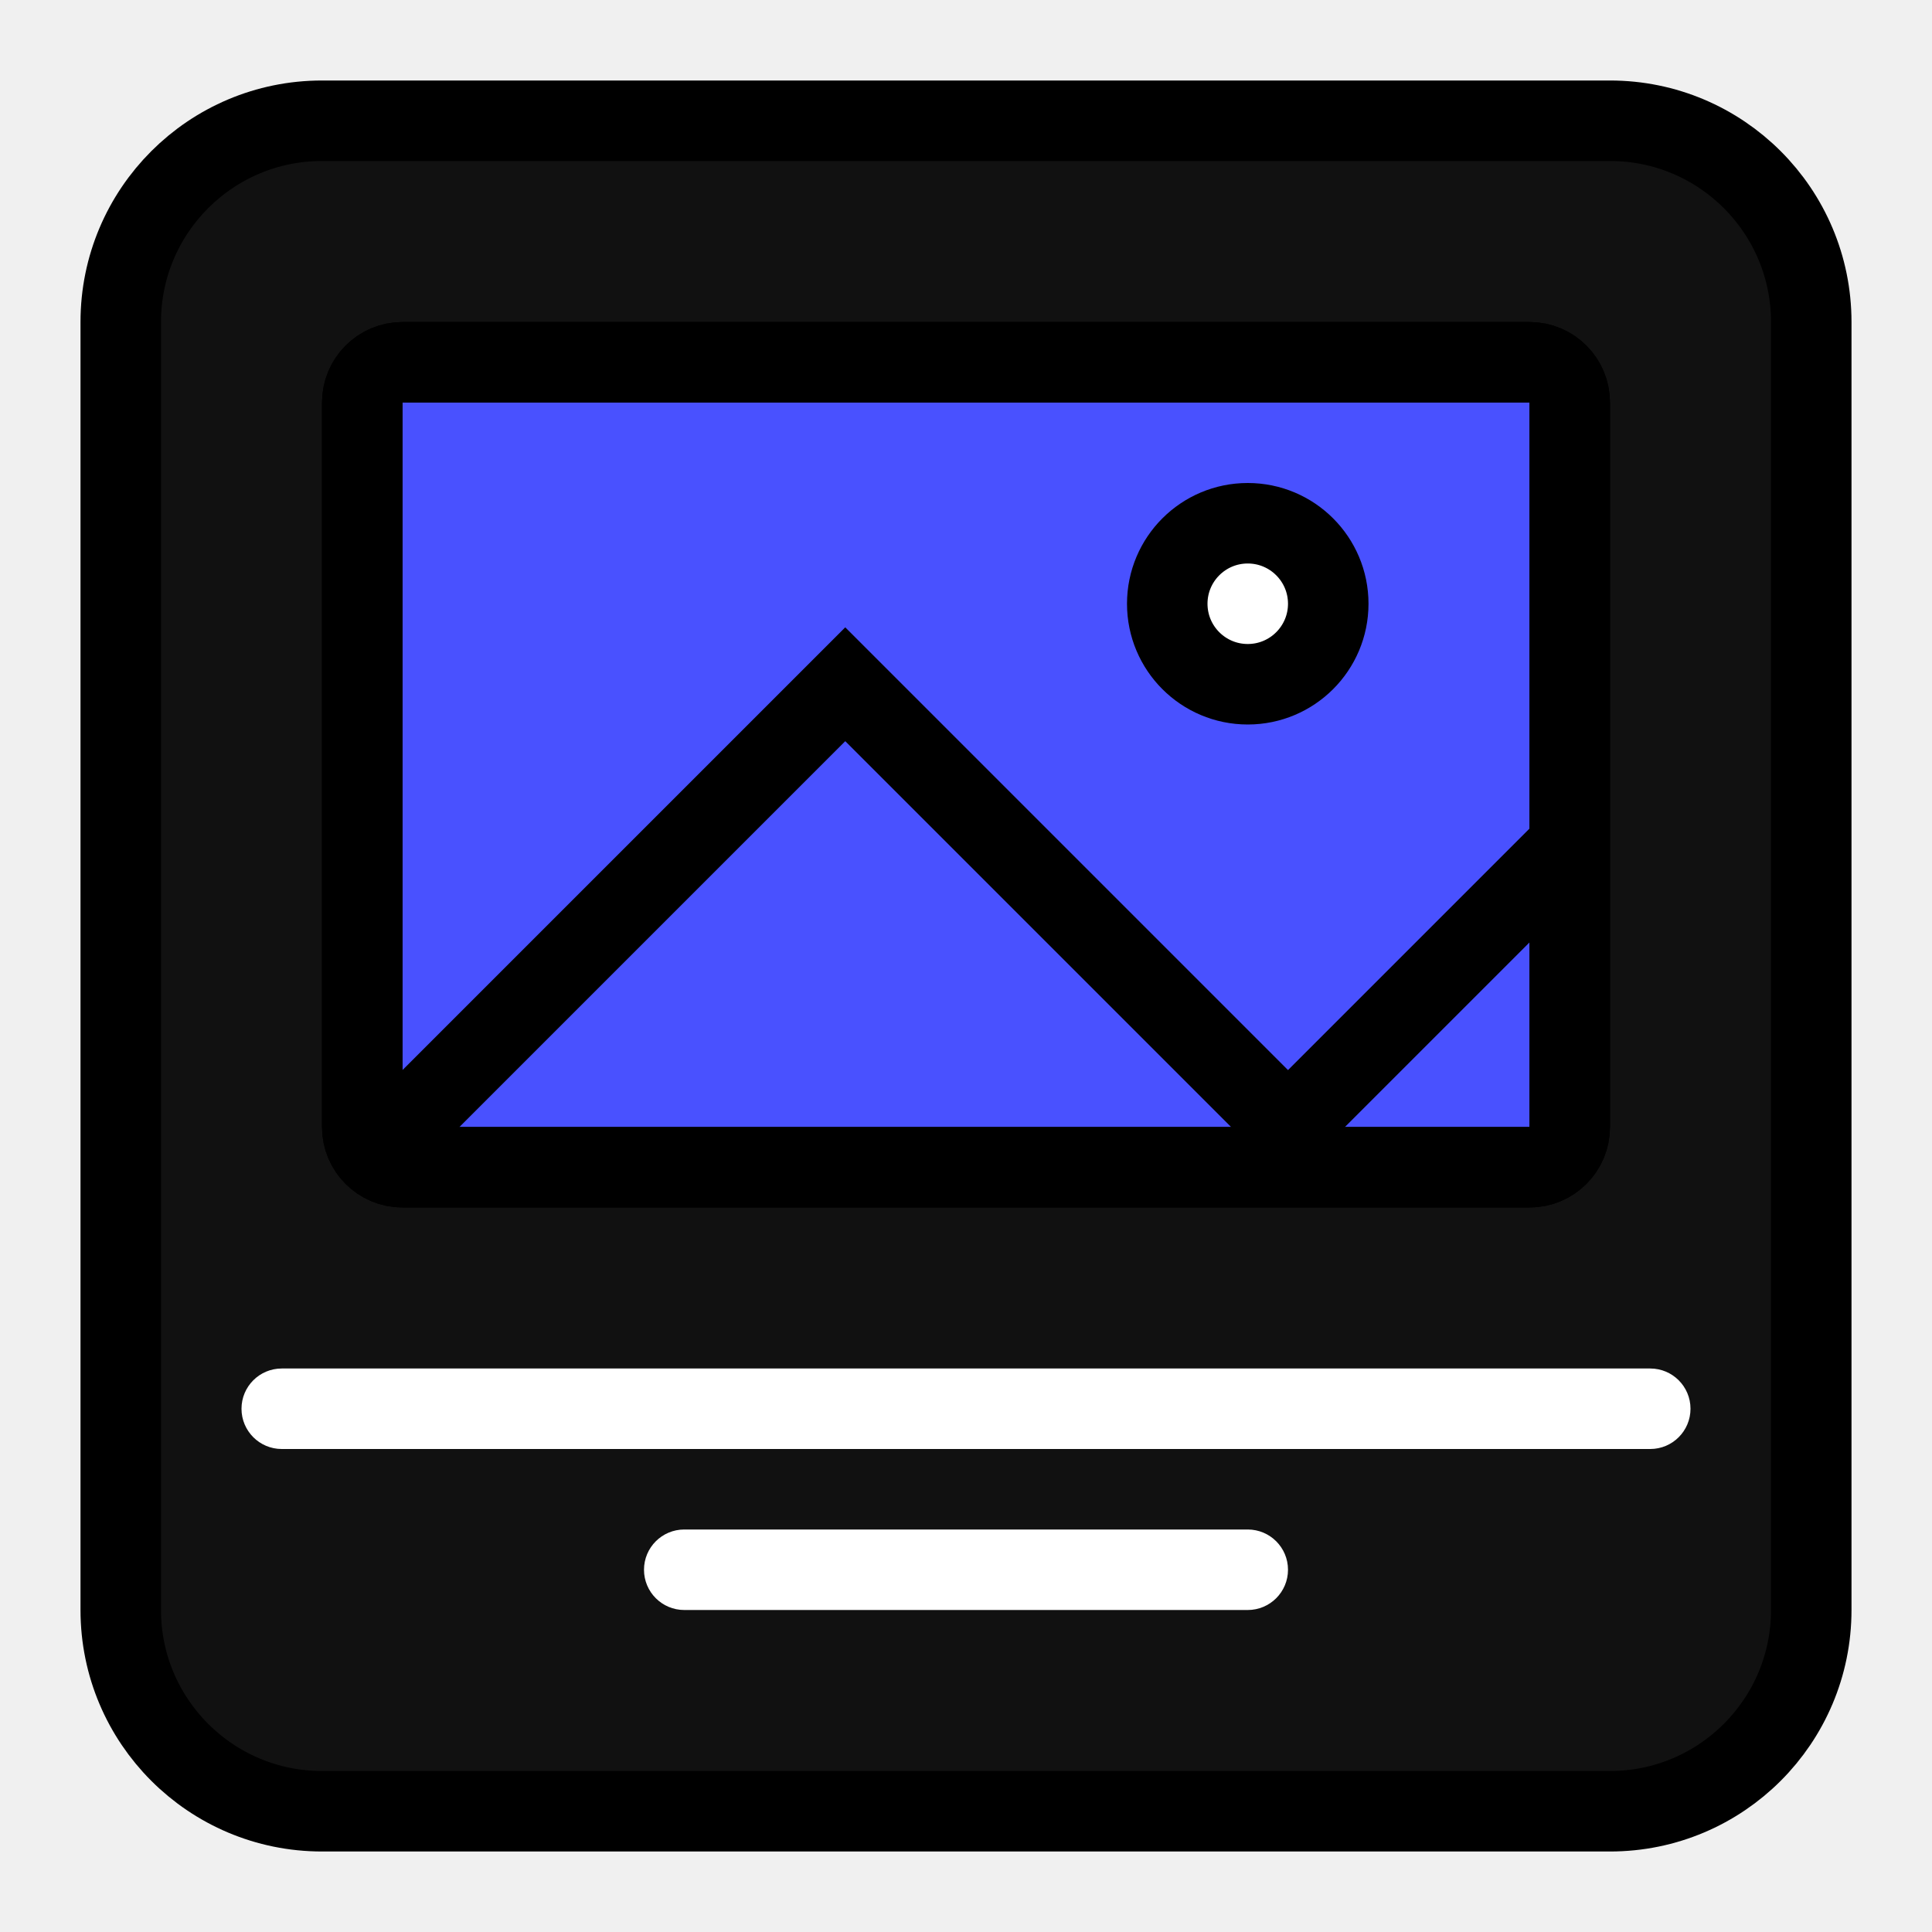
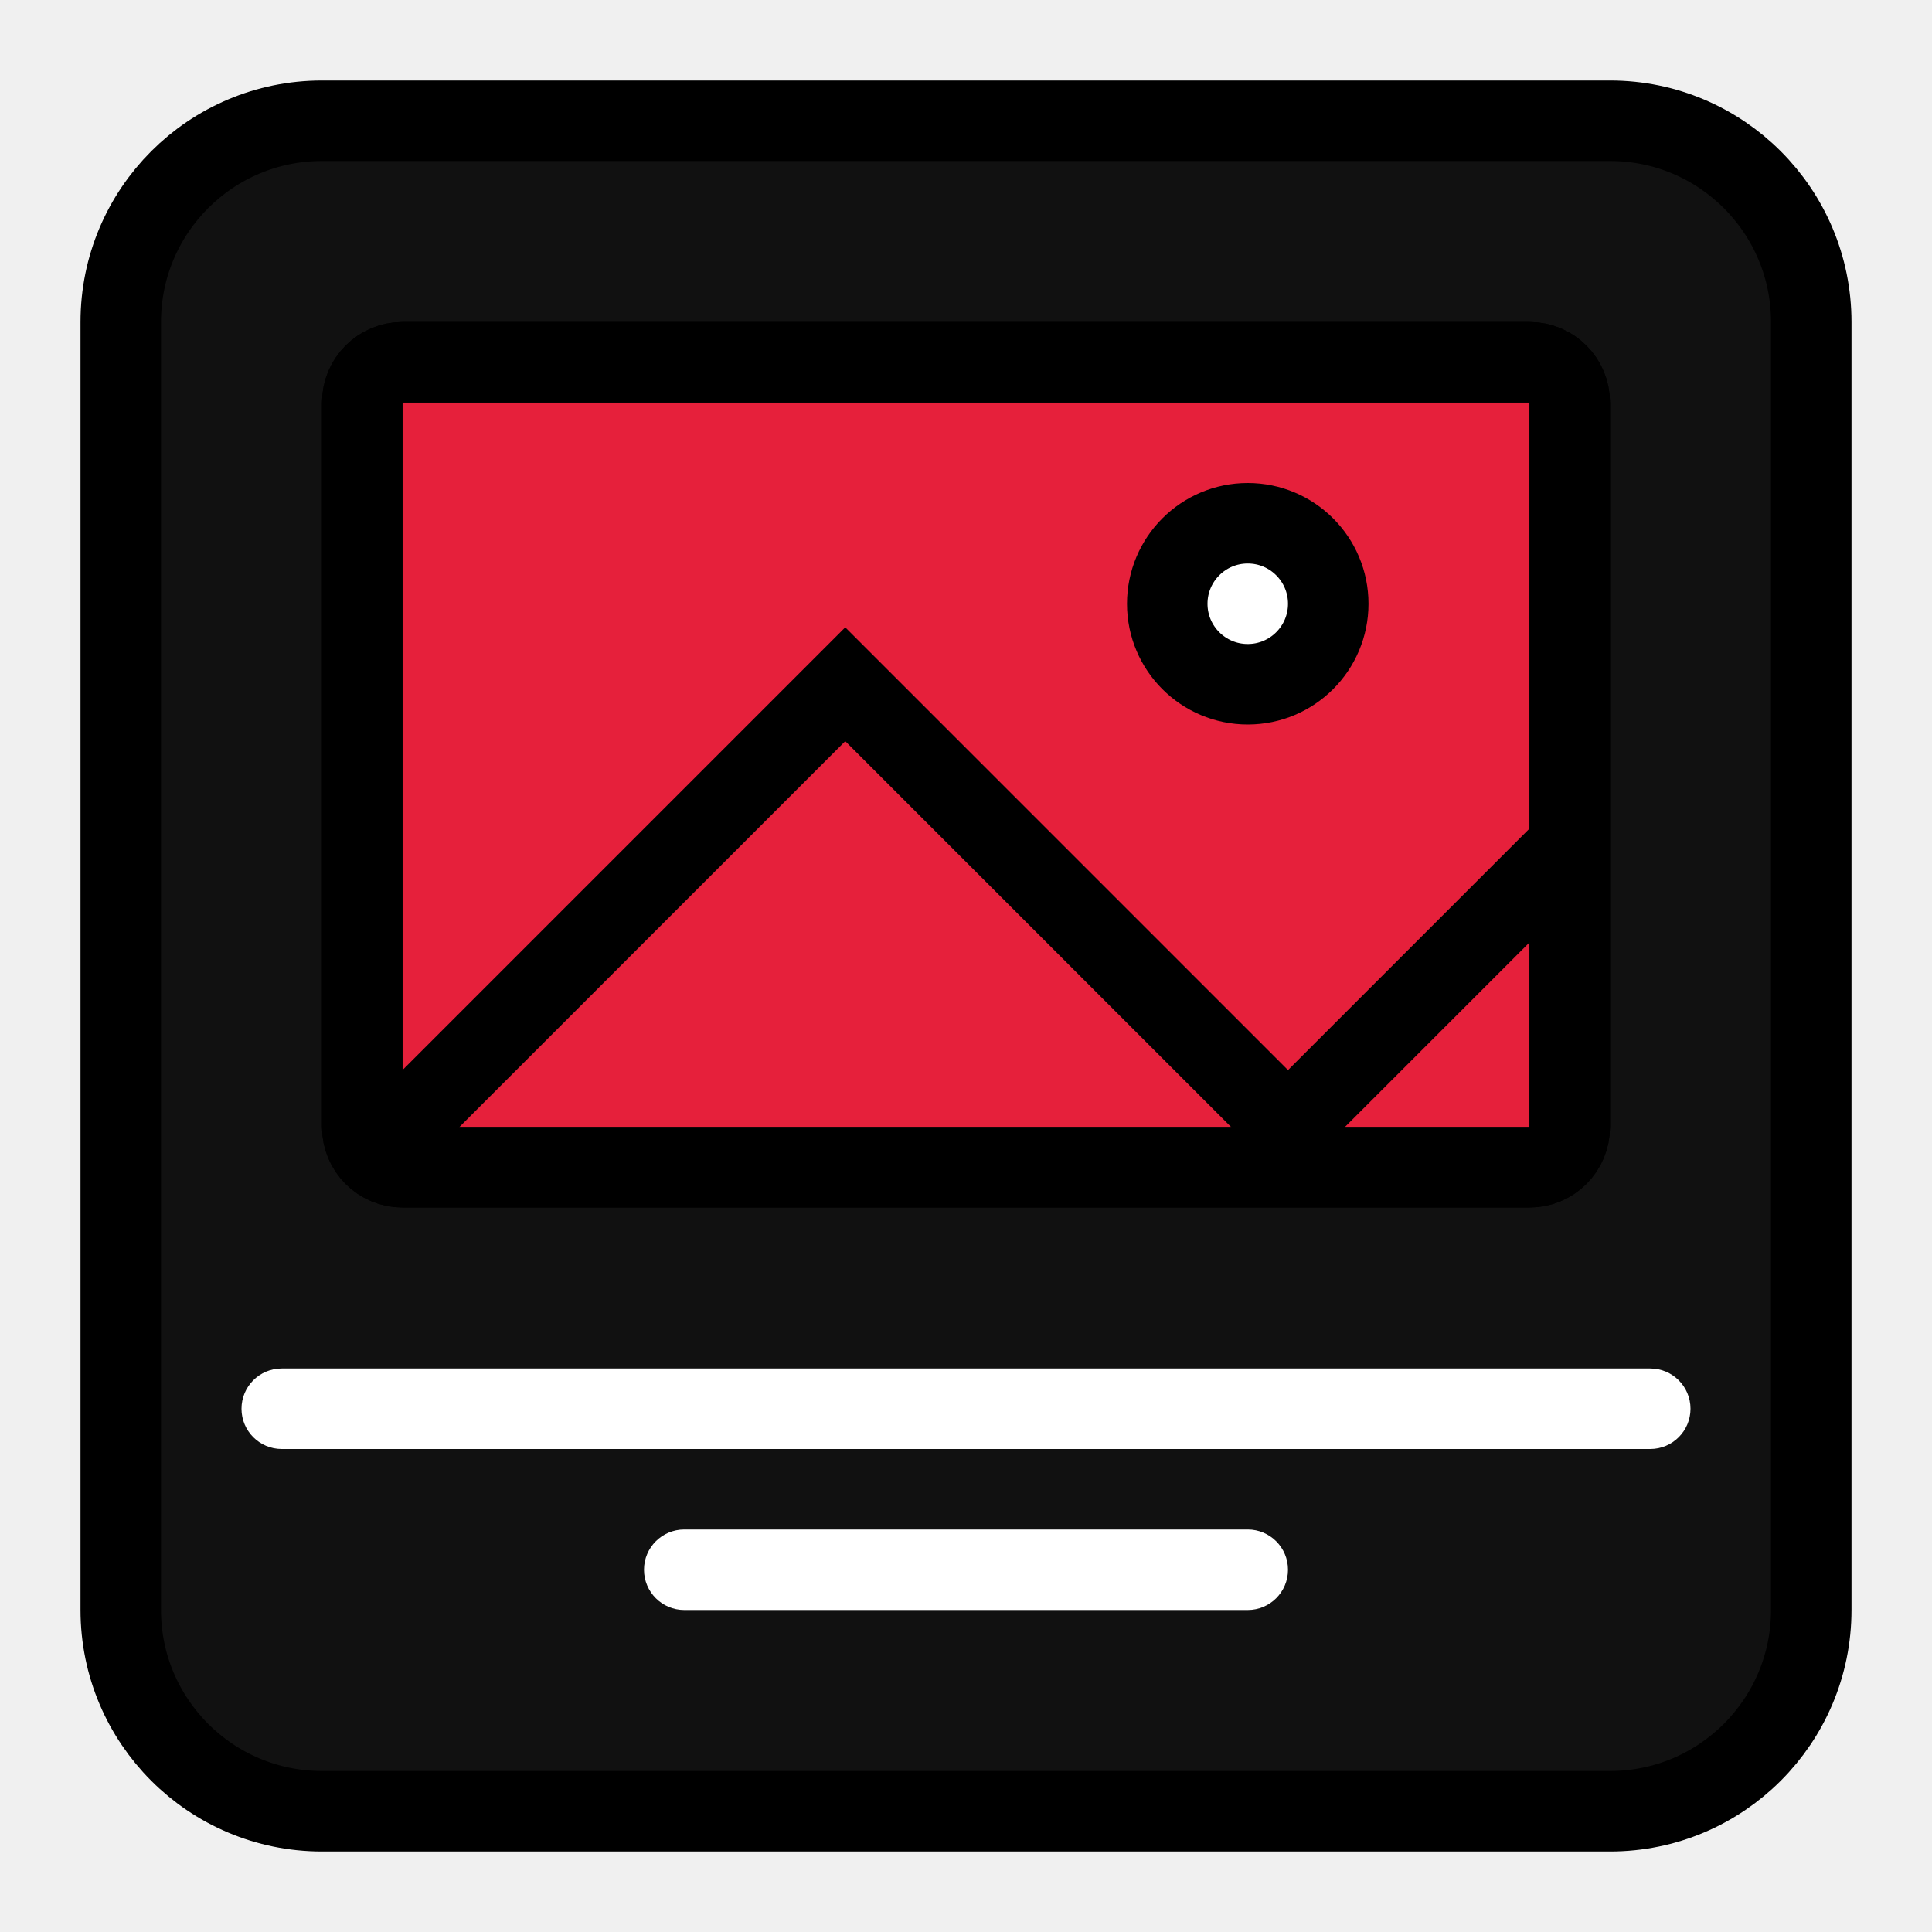
<svg xmlns="http://www.w3.org/2000/svg" width="24" height="24" viewBox="0 0 24 24" fill="none">
  <rect x="1.5" y="1.5" width="21" height="21" rx="2.5" fill="#111111" stroke="black" />
-   <rect x="4.5" y="4.5" width="15" height="10" rx="0.5" fill="#4951FF" stroke="black" />
+   <rect x="4.5" y="4.5" width="15" height="10" rx="0.5" fill="#E6203B" stroke="black" />
  <rect x="14.5" y="6.5" width="2" height="2" rx="1" fill="white" stroke="black" />
  <path d="M5 14L10.5 8.5L16 14L19.5 10.5" stroke="black" />
  <rect x="3" y="17" width="18" height="1" rx="0.5" fill="white" />
  <rect x="8" y="19" width="8" height="1" rx="0.5" fill="white" />
  <rect x="4.5" y="4.5" width="15" height="10" rx="0.5" stroke="black" />
</svg>
